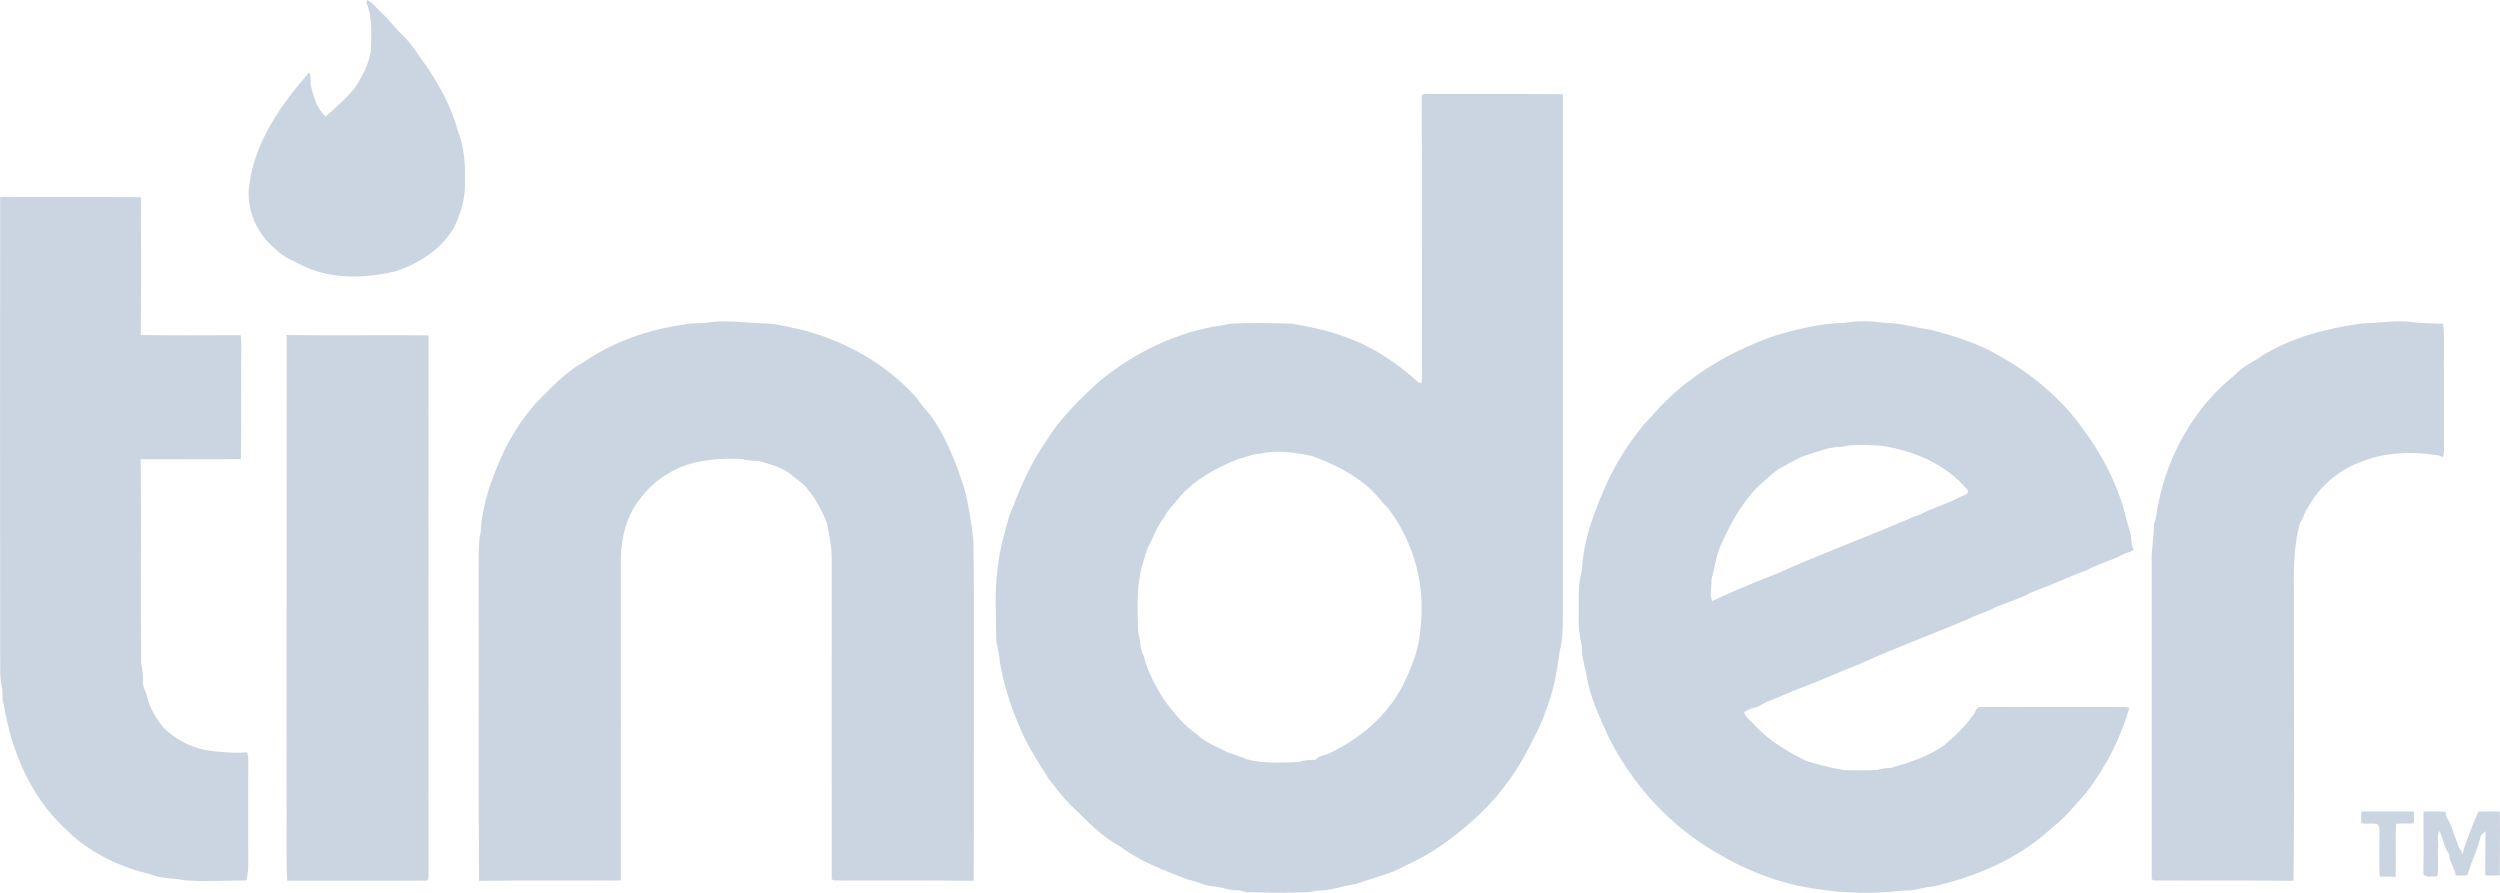
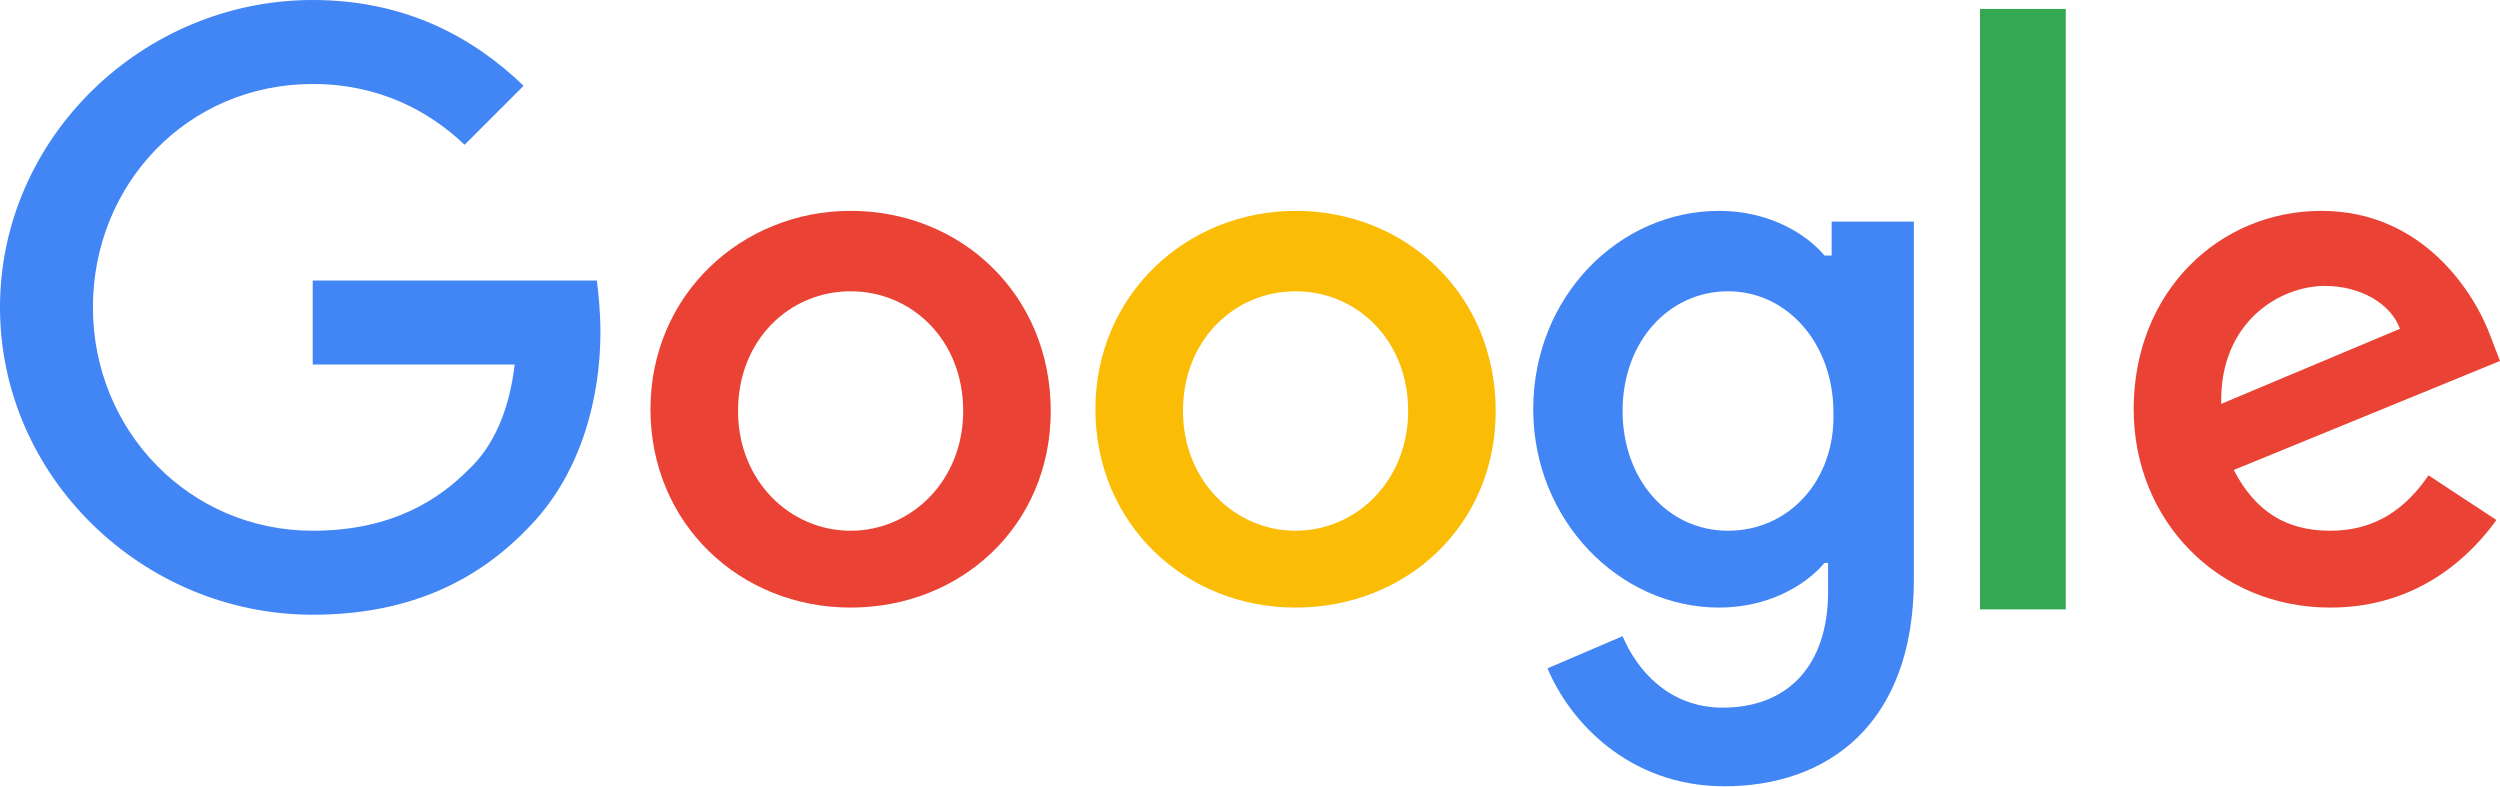
- <svg xmlns="http://www.w3.org/2000/svg" width="70" height="25">
-   <path fill="#CBD5E1" fill-rule="nonzero" d="M10.278 0c.168.077.274.237.41.364.218.188.38.436.594.63.263.247.431.562.65.843.381.569.718 1.176.892 1.838.18.452.207.943.196 1.429.011.441-.112.877-.314 1.274-.348.602-.976 1.004-1.632 1.22-.819.193-1.722.226-2.512-.116-.286-.155-.612-.26-.841-.502-.533-.43-.842-1.131-.74-1.81.156-1.208.89-2.246 1.676-3.14.073.133.011.287.062.425.067.293.174.602.398.811.275-.248.566-.496.802-.783.213-.31.387-.651.46-1.015.017-.464.061-.95-.118-1.39L10.278 0ZM.004 5.512c1.312.011 2.63-.011 3.943.011 0 1.286.01 2.571-.006 3.857.93.016 1.862.005 2.798.005.011.1.017.199.017.298-.011 1.06.006 2.113-.011 3.173-.937.01-1.868 0-2.804.005.017 1.904-.006 3.802.011 5.705.034.166.056.331.05.502-.016.155.079.282.113.425.073.331.258.63.47.889a2.36 2.36 0 0 0 1.15.617c.393.061.785.094 1.184.067a.625.625 0 0 1 .033.204c-.005.993-.005 1.986 0 2.974 0 .138-.028.276-.05.408-.567 0-1.133.039-1.7 0-.336-.072-.695-.039-1.02-.182-.903-.21-1.766-.651-2.411-1.319-.948-.9-1.458-2.168-1.666-3.426-.056-.138-.022-.298-.045-.447-.078-.303-.045-.624-.056-.932C0 14.07 0 9.788.004 5.512ZM19.16 9.087c.236-.06.488-.016.724-.066.493-.06.981.017 1.469.033.342-.005.673.094 1.01.16 1.25.298 2.433.955 3.291 1.915.152.248.382.43.527.684.365.568.606 1.203.813 1.843.13.469.197.954.258 1.434.028 1.065.012 2.135.017 3.2-.005 2.125.006 4.249-.005 6.373-1.313-.017-2.62-.005-3.926-.011a.308.308 0 0 1-.05-.039c-.006-2.973 0-5.947 0-8.916.005-.364-.062-.717-.14-1.065-.14-.353-.32-.69-.567-.976-.146-.171-.348-.282-.51-.43-.253-.166-.55-.243-.836-.32-.151-.012-.303 0-.443-.05-.6-.039-1.211.01-1.772.237-.41.193-.79.458-1.06.828-.443.518-.589 1.224-.577 1.887 0 2.946.005 5.898 0 8.844-1.324.011-2.647-.006-3.97.011-.023-2.841 0-5.688-.012-8.53.006-.364-.005-.728.023-1.092.073-.183.022-.381.078-.558.101-.673.359-1.313.645-1.925.28-.536.617-1.049 1.054-1.473.342-.343.696-.701 1.127-.938.836-.574 1.823-.922 2.832-1.06Zm46.994-.033c.488-.01.97-.105 1.458-.027.263.033.532.027.796.038.05.48.011.966.022 1.446v1.93c0 .122.017.25-.033.365-.13-.094-.303-.06-.449-.1-.594-.049-1.206-.021-1.766.2a2.802 2.802 0 0 0-1.576 1.33c-.095.115-.095.28-.202.39-.174.619-.185 1.264-.174 1.899-.006 2.714.017 5.423-.011 8.138-1.307-.016-2.619 0-3.931-.011-.011-.011-.028-.033-.04-.044v-8.856c-.016-.37.068-.728.062-1.092.09-.177.068-.38.124-.563.28-1.396 1.026-2.714 2.159-3.614.218-.243.532-.358.79-.552.836-.502 1.806-.744 2.77-.877ZM8.029 9.38c1.323.022 2.647-.006 3.97.01 0 5.05-.005 10.092 0 15.135 0 .05 0 .15-.078.133H8.04c-.034-.834-.006-1.672-.018-2.505.006-4.254 0-8.514.006-12.773Zm41.526 10.24c.336-.127.661-.292 1.003-.408.494-.188.976-.414 1.47-.602 1.02-.463 2.075-.85 3.106-1.285.247-.133.527-.193.769-.337.274-.105.55-.198.818-.32.236-.138.505-.193.746-.314.32-.127.628-.27.954-.386.33-.183.7-.27 1.031-.447.09-.061.236-.045.292-.15-.095-.132-.045-.297-.095-.44-.073-.26-.146-.514-.208-.768a7.166 7.166 0 0 0-1.11-2.14c-.6-.856-1.425-1.545-2.339-2.053-.6-.359-1.273-.563-1.946-.74-.415-.049-.813-.192-1.233-.187-.382-.05-.774-.072-1.15-.005-.667.01-1.306.17-1.94.353-1.105.38-2.154.96-3 1.76-.253.232-.46.502-.701.74a8.066 8.066 0 0 0-.976 1.516c-.365.812-.712 1.661-.752 2.56-.123.43-.084.883-.09 1.325-.01.281.034.557.09.827-.016.287.096.552.135.828.095.585.359 1.125.6 1.666.662 1.335 1.705 2.494 3.011 3.25.858.519 1.812.888 2.81 1.026a8.801 8.801 0 0 0 2.467.044c.28.022.55-.099.83-.115 1.195-.276 2.367-.773 3.27-1.606.269-.21.521-.458.734-.723.36-.359.617-.794.875-1.225a7.42 7.42 0 0 0 .595-1.445c-.079-.033-.169-.022-.247-.022-1.312.005-2.619-.006-3.931 0-.123 0-.123.165-.202.231-.224.32-.51.59-.813.845-.438.309-.954.474-1.464.623-.134.017-.263.011-.387.06-.314.023-.633.012-.953.006a8.53 8.53 0 0 1-1.049-.254c-.527-.264-1.043-.568-1.44-.998-.102-.122-.264-.215-.298-.375.09-.04.174-.1.275-.116.162-.028.286-.155.443-.199Zm-1.615-2.792c-.079-.193-.006-.42-.017-.623.09-.282.118-.58.224-.861.27-.623.6-1.236 1.082-1.727.225-.182.415-.403.673-.54.19-.1.376-.21.572-.299.365-.104.718-.27 1.1-.27.347-.083.706-.039 1.06-.033.925.127 1.856.519 2.455 1.241.062.144-.145.155-.23.21-.364.199-.773.298-1.138.502-.162.028-.303.127-.46.177-1.16.496-2.344.932-3.493 1.45-.617.238-1.228.492-1.828.773Zm-4.178-14.19c-1.228-.012-2.456 0-3.685-.006-.09.01-.196-.028-.269.038.011 2.594 0 5.192.006 7.786-.006.093.017.187-.023.275-.112-.016-.168-.12-.252-.182-.566-.48-1.2-.888-1.907-1.125-.476-.182-.975-.276-1.48-.364-.572-.011-1.15-.028-1.727.005-.062.017-.118.033-.18.039-1.284.176-2.484.767-3.47 1.578-.55.507-1.1 1.037-1.487 1.677-.454.635-.746 1.363-1.026 2.08-.13.453-.258.9-.314 1.363-.107.712-.062 1.44-.05 2.157.027.188.09.364.095.552.1.607.28 1.203.527 1.771.207.546.544 1.043.852 1.54.219.275.432.562.696.805.392.38.779.795 1.272 1.06.584.435 1.273.695 1.946.948.247.045.477.183.73.188.212.017.409.116.622.105.112-.011.213.066.33.055.545.017 1.094.017 1.638 0 .09 0 .18-.039.275-.044.376.005.723-.138 1.088-.188.476-.17.987-.281 1.43-.535.656-.298 1.25-.717 1.783-1.192a6.833 6.833 0 0 0 1.62-2.074c.175-.348.37-.684.483-1.06.213-.518.308-1.07.381-1.616.124-.48.084-.982.096-1.479V2.637Zm-3.987 14.94c-.034.586-.258 1.143-.522 1.667-.443.822-1.189 1.451-2.035 1.848-.13.066-.298.061-.387.182-.157 0-.314.006-.466.061-.482.011-.981.055-1.452-.077-.202-.094-.426-.133-.628-.237-.253-.138-.539-.232-.746-.442-.393-.27-.696-.64-.97-1.02-.22-.37-.438-.75-.539-1.17-.112-.221-.1-.47-.162-.701-.017-.59-.05-1.197.09-1.771.061-.182.1-.375.168-.557.162-.293.263-.618.476-.883.112-.232.309-.403.466-.602.42-.474.998-.778 1.581-1.015.219-.05.432-.16.662-.16.465-.116.948-.022 1.407.061.606.215 1.206.513 1.677.955.174.16.303.358.477.518a4.646 4.646 0 0 1 .903 3.344Zm26.345 5.143h1.47c.005.11.005.22 0 .33-.169.023-.337-.005-.5.017-.022.497 0 .988-.011 1.485a4.074 4.074 0 0 0-.449-.006c-.016-.392-.01-.789-.005-1.18 0-.105.022-.227-.073-.299-.146-.022-.292.006-.438-.016-.005-.11-.005-.22.006-.331Zm1.738.005c.208-.005.415-.016.623.011-.011.16.123.27.163.42.056.187.14.364.196.552.045.082.123.154.095.259.112-.43.286-.839.46-1.242a7.23 7.23 0 0 1 .6 0c.011.59 0 1.192 0 1.783-.135.01-.27.01-.41 0 .006-.414 0-.828.012-1.236-.05.044-.101.082-.14.138-.073.375-.27.717-.365 1.092a1.325 1.325 0 0 1-.33.006c-.034-.21-.186-.381-.186-.596-.151-.182-.157-.442-.275-.646-.078.15-.016.326-.033.486-.023.259.028.524-.023.783-.134 0-.286.044-.392-.05.017-.584 0-1.17.005-1.76Z" />
+ <svg xmlns="http://www.w3.org/2000/svg" version="1.1" id="Layer_1" x="0px" y="0px" viewBox="0 0 139.9 44" style="enable-background:new 0 0 139.9 44;" xml:space="preserve">
+   <style type="text/css">
+   .st0{fill:#4285F4;}
+ 	.st1{fill:#EA4335;}
+ 	.st2{fill:#FBBC05;}
+ 	.st3{fill:#34A853;}
+  </style>
+   <g>
+     <path class="st0" d="M17.5,15.7v4.7h11.3c-0.3,2.6-1.2,4.6-2.6,5.9c-1.6,1.6-4.2,3.4-8.7,3.4c-6.9,0-12.3-5.6-12.3-12.5   S10.5,4.7,17.5,4.7c3.7,0,6.5,1.5,8.5,3.4l3.3-3.3C26.5,2.1,22.7,0,17.5,0C8,0,0,7.7,0,17.2s8,17.2,17.5,17.2c5.1,0,9-1.7,12-4.8   c3.1-3.1,4.1-7.5,4.1-11c0-1.1-0.1-2.1-0.2-2.9H17.5z">
+   </path>
+     <path class="st1" d="M47.6,11.8c-6.1,0-11.2,4.7-11.2,11.1c0,6.4,5,11.1,11.2,11.1S58.8,29.4,58.8,23   C58.8,16.5,53.8,11.8,47.6,11.8z M47.6,29.7c-3.4,0-6.3-2.8-6.3-6.7c0-4,2.9-6.7,6.3-6.7c3.4,0,6.3,2.7,6.3,6.7   C53.9,26.9,51,29.7,47.6,29.7z">
+   </path>
+     <path class="st0" d="M102.3,14.3h-0.2c-1.1-1.3-3.2-2.5-5.9-2.5c-5.6,0-10.4,4.8-10.4,11.1c0,6.2,4.8,11.1,10.4,11.1   c2.7,0,4.8-1.2,5.9-2.5h0.2v1.6c0,4.2-2.3,6.5-5.9,6.5c-3,0-4.8-2.1-5.6-4l-4.2,1.8c1.2,2.9,4.5,6.6,9.9,6.6   c5.7,0,10.6-3.4,10.6-11.6v-20h-4.6V14.3z M96.7,29.7c-3.4,0-5.9-2.9-5.9-6.7c0-3.9,2.6-6.7,5.9-6.7c3.3,0,5.9,2.9,5.9,6.8   C102.7,26.9,100.1,29.7,96.7,29.7z">
+   </path>
+     <path class="st2" d="M72.5,11.8c-6.1,0-11.2,4.7-11.2,11.1c0,6.4,5,11.1,11.2,11.1S83.7,29.4,83.7,23   C83.7,16.5,78.7,11.8,72.5,11.8z M72.5,29.7c-3.4,0-6.3-2.8-6.3-6.7c0-4,2.9-6.7,6.3-6.7s6.3,2.7,6.3,6.7   C78.8,26.9,75.9,29.7,72.5,29.7z">
+   </path>
+     <path class="st3" d="M110.8,0.5h4.8v33.6h-4.8V0.5z">
+   </path>
+     <path class="st1" d="M130.4,29.7c-2.5,0-4.2-1.1-5.4-3.4l14.9-6.1l-0.5-1.3c-0.9-2.5-3.8-7.1-9.5-7.1c-5.7,0-10.5,4.5-10.5,11.1   c0,6.2,4.7,11.1,11,11.1c5.1,0,8-3.1,9.3-4.9l-3.8-2.5C134.6,28.5,132.9,29.7,130.4,29.7L130.4,29.7z M130.1,16c2,0,3.7,1,4.2,2.4   l-10,4.2C124.2,18,127.6,16,130.1,16z">
+   </path>
+   </g>
</svg>
